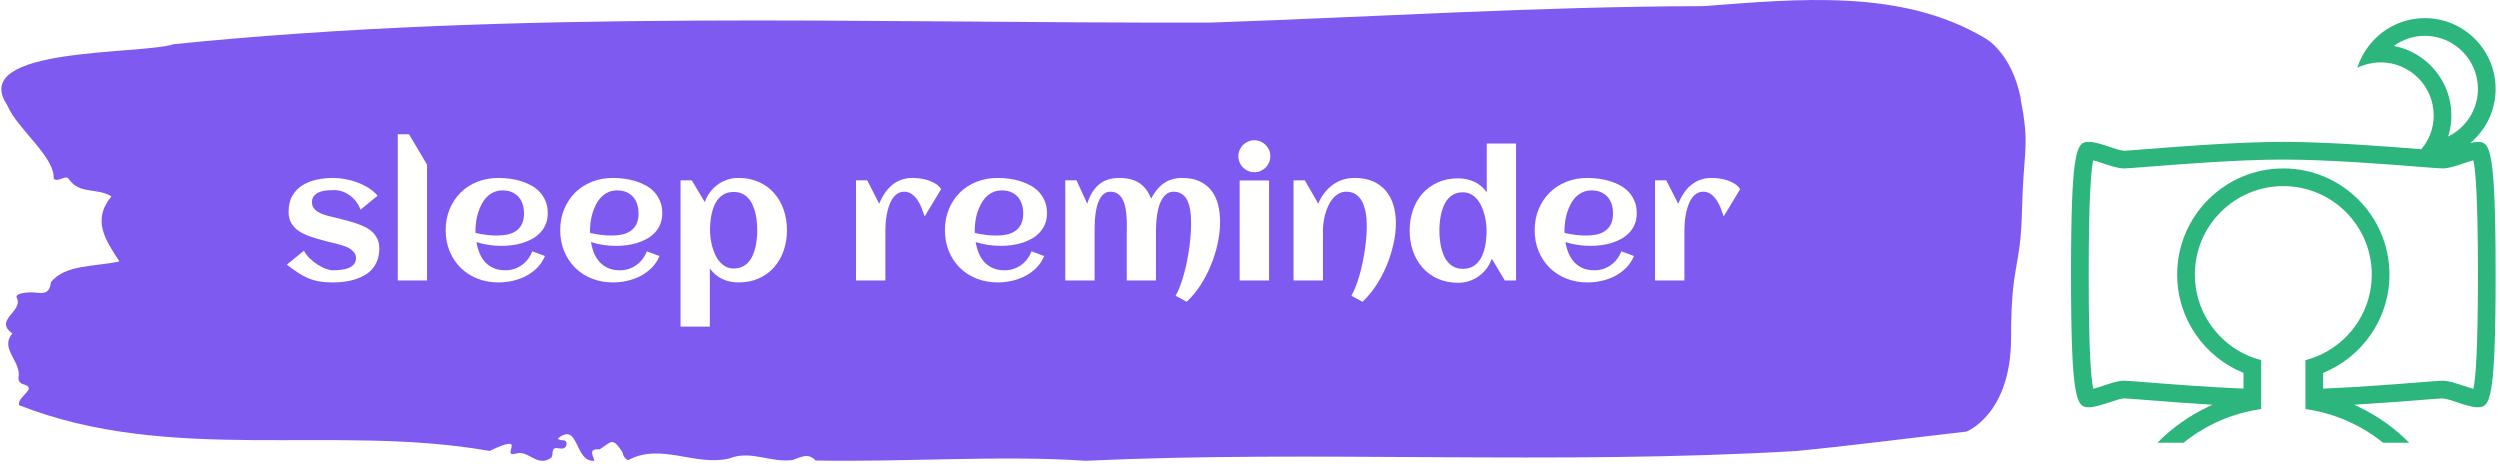
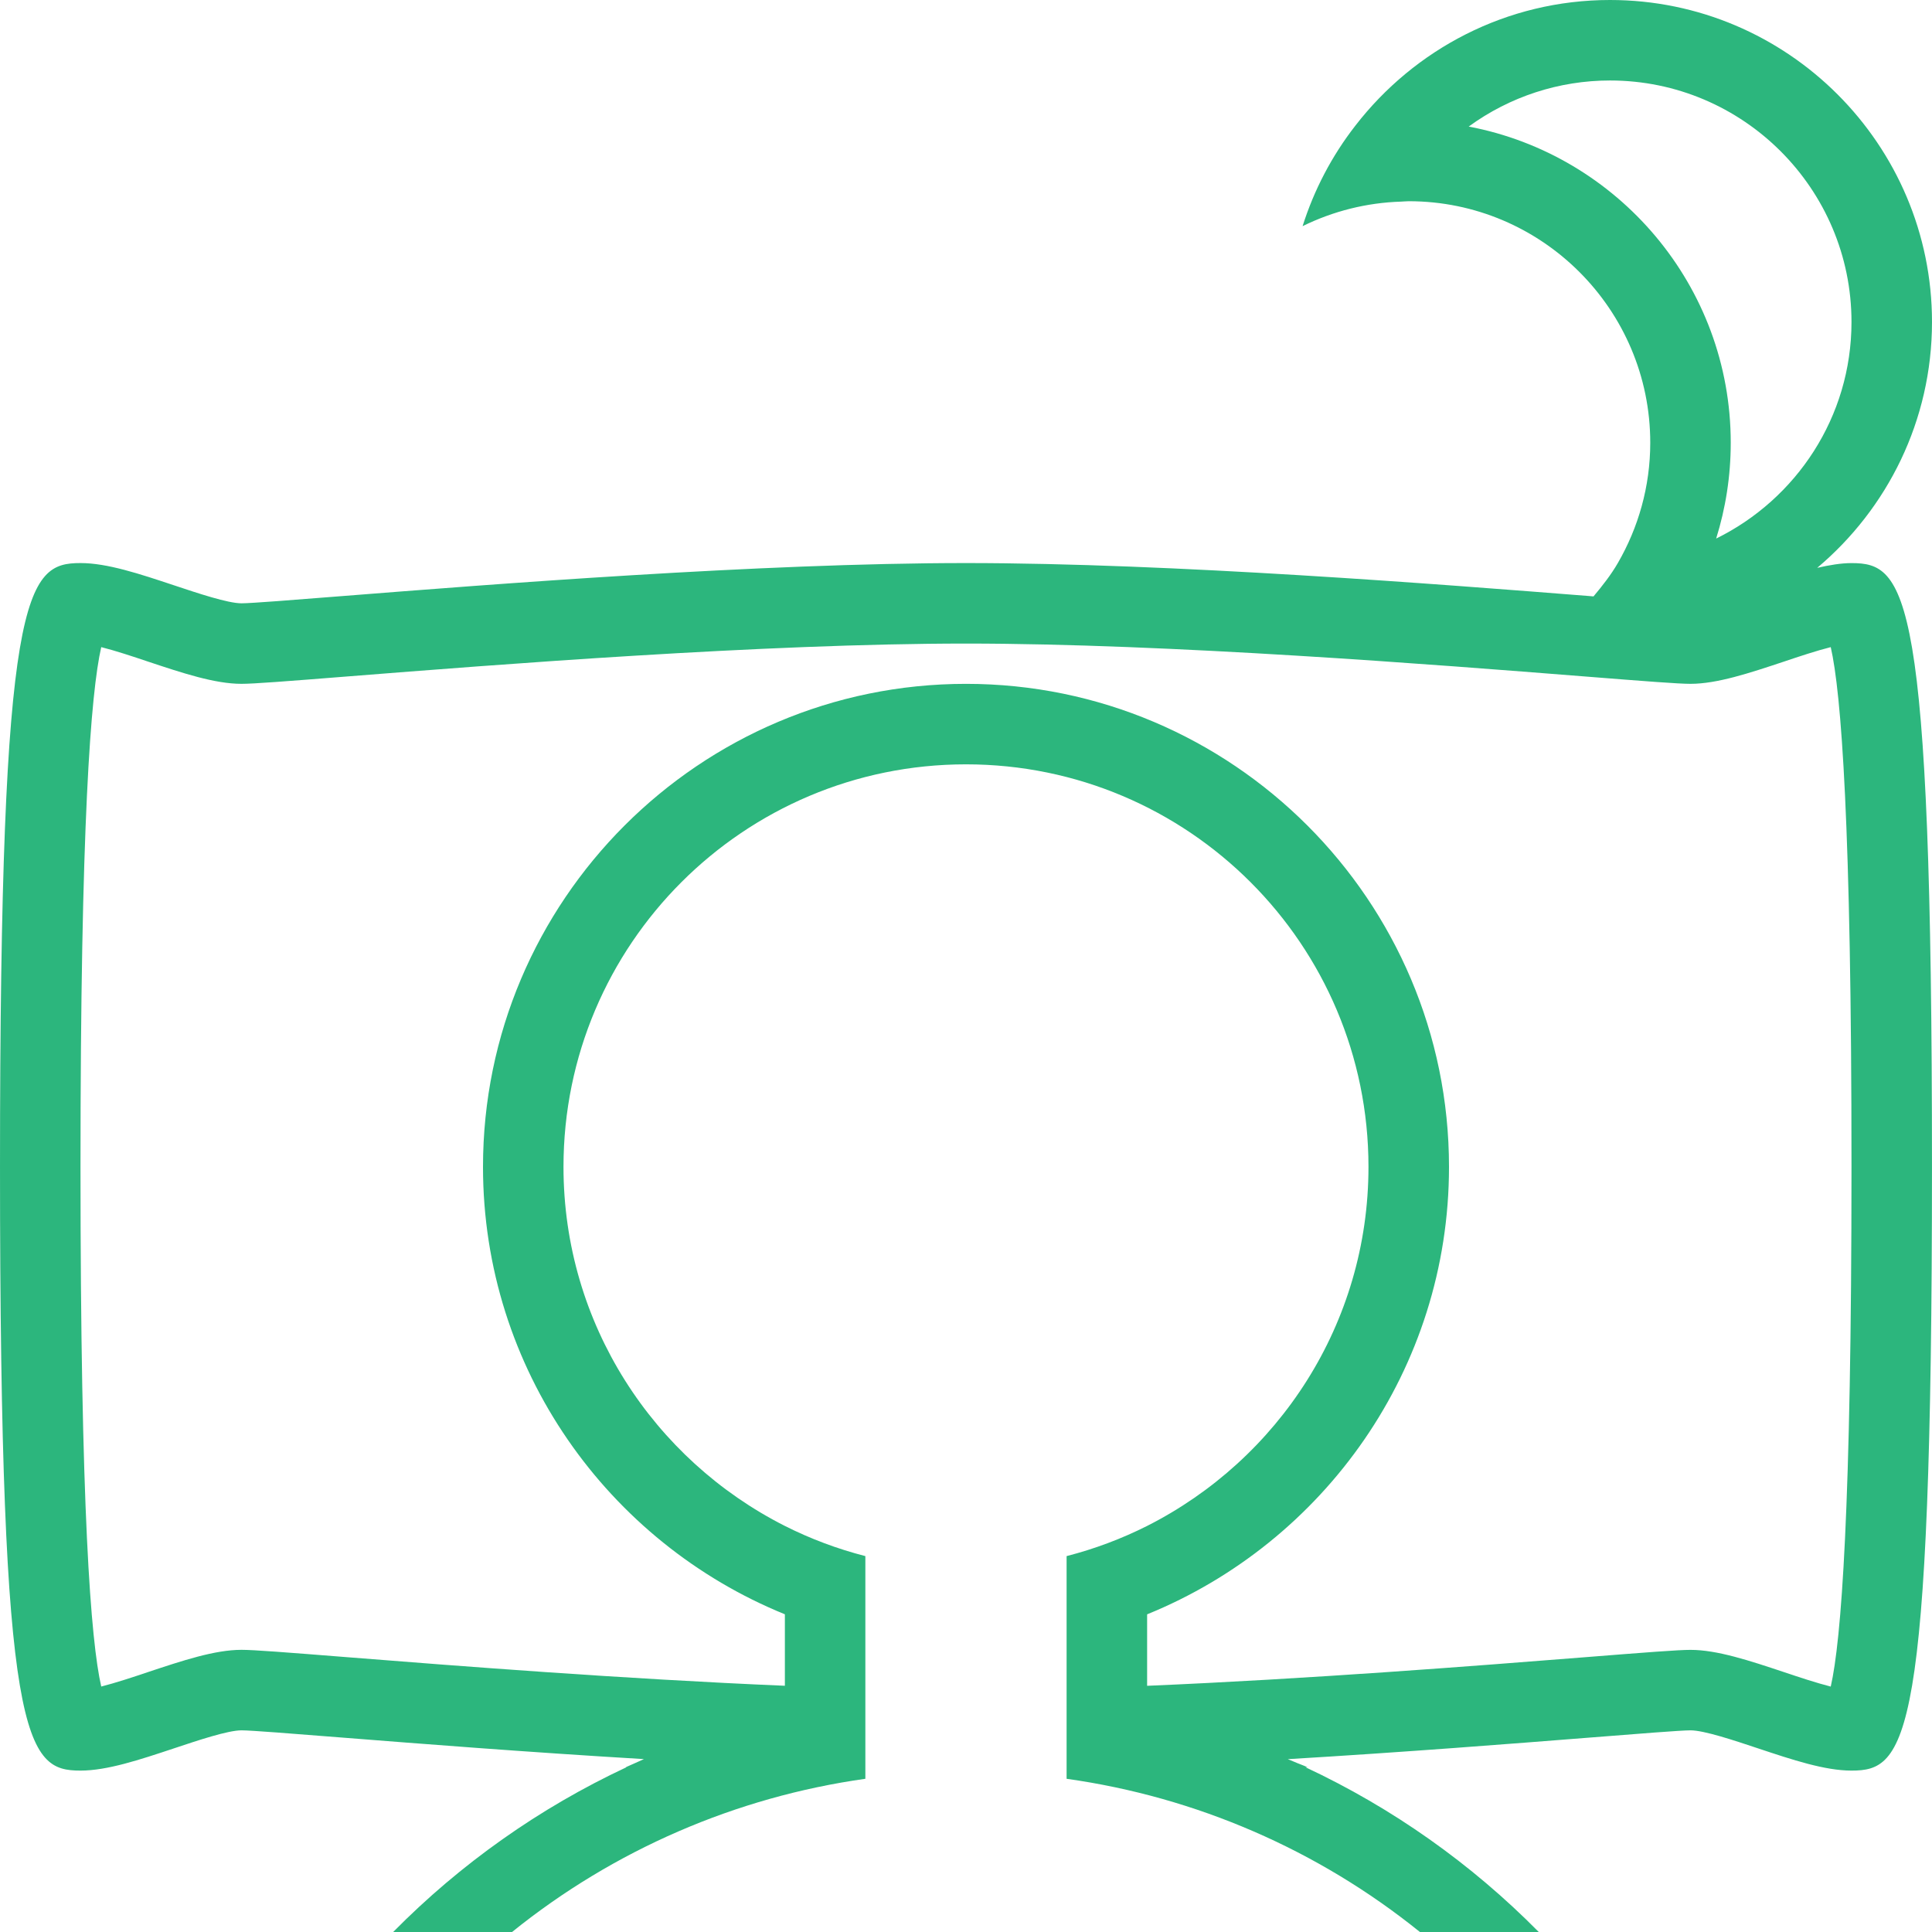
- <svg xmlns="http://www.w3.org/2000/svg" version="1.1" width="1500" height="280" viewBox="0 0 1500 280">
-   <g transform="matrix(1,0,0,1,-0.9086955,-1.741818)">
-     <svg viewBox="0 0 396 74" data-background-color="#fffffe" preserveAspectRatio="xMidYMid meet" height="280" width="1500">
-       <g id="tight-bounds" transform="matrix(1,0,0,1,0.2401044,0.4603376)">
-         <svg viewBox="0 0 395.52 73.079" height="73.079" width="395.52">
-           <g>
-             <svg viewBox="0 0 487.358 90.048" height="73.079" width="395.52">
-               <g>
-                 <svg viewBox="0 0 395.52 90.048" height="90.048" width="395.52">
-                   <g id="textblocktransform">
-                     <svg viewBox="0 0 395.52 90.048" height="90.048" width="395.52" id="textblock">
-                       <g>
-                         <svg viewBox="0 0 395.52 90.048" height="90.048" width="395.52">
-                           <path d="M394.594 19.314C392.735 9.967 387.435 7.368 387.435 7.368 371.165-2.259 350.86-0.184 332.619 1.199 300.414 1.255 268.339 3.312 236.208 4.415 168.767 4.583 100.749 1.816 33.643 8.639 27.339 10.733-6.54 9.051 1.121 20.51 3.129 25.277 10.456 30.567 10.232 34.942 11.236 35.708 12.631 33.951 13.226 35.054 15.309 38.026 18.711 36.624 21.501 38.381 17.614 43.074 20.403 46.981 23.062 51.075 18.377 52.14 12.371 51.635 9.675 55.169 9.396 57.73 7.89 57.244 6.235 57.131 5.026 57.057 2.59 57.337 2.999 58.141 4.394 60.889-1.594 62.478 2.162 65.17-0.422 68.086 3.948 70.61 3.353 73.769 3.278 74.405 3.687 74.947 4.338 75.096 7.22 75.9 3.018 77.47 3.464 79.172 33.029 90.799 65.104 82.761 95.394 88.107 103.259 84.368 97.346 89.435 100.489 88.649 102.943 87.733 104.728 91.528 107.499 89.378 107.927 88.762 107.276 87.303 108.8 87.584 109.6 87.733 110.307 87.696 110.418 86.836 110.586 85.546 109.117 86.35 108.726 85.677 112.947 82.275 111.906 90.369 115.866 90.033 115.68 89.042 114.528 87.621 116.889 87.808 119.232 86.387 119.306 85.21 121.389 88.406 121.463 89.098 121.835 89.584 122.43 89.921 128.938 86.443 135.409 91.154 142.233 89.584 146.417 87.864 150.433 90.519 154.672 89.864 156.16 89.341 157.666 88.406 159.098 89.977 176.632 90.313 195.319 88.911 211.943 90.033 256.364 87.939 303.836 90.893 350.674 88.126 361.719 87.06 373.192 85.546 383.958 84.331 383.958 84.331 392.679 81.004 392.679 66.048S394.538 52.963 394.817 41.055C395.096 29.147 396.398 28.661 394.538 19.314Z" opacity="1" fill="#7f5af0" data-fill-palette-color="tertiary" />
-                           <g transform="matrix(1,0,0,1,55.76832,26.23067)">
-                             <svg width="283.983" viewBox="1.66 -41.19 409.46 54.2" height="37.587" data-palette-color="#fffffe">
-                               <path d="M27.71-9.01L27.71-9.01Q27.71-7.15 27.17-5.71 26.64-4.27 25.71-3.21 24.78-2.15 23.51-1.43 22.24-0.71 20.79-0.27 19.34 0.17 17.75 0.37 16.16 0.56 14.6 0.56L14.6 0.56Q12.5 0.56 10.89 0.29 9.28 0.02 7.81-0.57 6.35-1.17 4.9-2.12 3.44-3.08 1.66-4.44L1.66-4.44 6.47-8.37Q7.13-7.13 8.22-6.12 9.3-5.1 10.47-4.37 11.65-3.64 12.74-3.25 13.84-2.86 14.53-2.86L14.53-2.86Q15.09-2.86 15.8-2.89 16.5-2.93 17.24-3.04 17.97-3.15 18.68-3.37 19.38-3.59 19.93-3.97 20.48-4.35 20.81-4.92 21.14-5.49 21.14-6.3L21.14-6.3Q21.14-7.13 20.72-7.75 20.29-8.37 19.6-8.84 18.92-9.3 18.04-9.62 17.16-9.94 16.27-10.18 15.38-10.42 14.55-10.61 13.72-10.79 13.11-10.96L13.11-10.96Q11.99-11.28 10.74-11.61 9.5-11.94 8.28-12.37 7.06-12.79 5.94-13.38 4.83-13.96 3.99-14.78 3.15-15.6 2.65-16.71 2.15-17.82 2.15-19.31L2.15-19.31Q2.15-22.05 3.23-23.89 4.32-25.73 6.1-26.84 7.89-27.95 10.16-28.42 12.43-28.88 14.77-28.88L14.77-28.88Q16.38-28.88 18.16-28.55 19.95-28.22 21.63-27.58 23.32-26.93 24.78-26 26.25-25.07 27.22-23.88L27.22-23.88 22.41-19.92Q21.88-21.39 21.01-22.44 20.14-23.49 19.13-24.16 18.12-24.83 17.05-25.15 15.99-25.46 15.09-25.46L15.09-25.46Q14.21-25.46 13.11-25.39 12.01-25.32 11.05-24.98 10.08-24.63 9.41-23.94 8.74-23.24 8.74-22.02L8.74-22.02Q8.74-21.14 9.14-20.52 9.55-19.9 10.21-19.45 10.86-18.99 11.71-18.69 12.55-18.38 13.43-18.15 14.31-17.92 15.14-17.75 15.97-17.58 16.63-17.38L16.63-17.38Q17.75-17.07 19.01-16.74 20.26-16.41 21.48-15.98 22.71-15.55 23.84-14.98 24.98-14.4 25.83-13.57 26.68-12.74 27.2-11.63 27.71-10.52 27.71-9.01ZM41.16-32.62L41.16 0 32.91 0 32.91-41.19 36.08-41.19 41.16-32.62ZM54.83-13.38L54.83-13.38Q56.34-13.04 57.86-12.84 59.37-12.65 60.91-12.65L60.91-12.65Q62.52-12.65 63.9-12.95 65.28-13.26 66.29-13.98 67.3-14.7 67.89-15.89 68.48-17.09 68.48-18.87L68.48-18.87Q68.48-20.31 68.09-21.51 67.7-22.71 66.93-23.56 66.16-24.41 65.03-24.89 63.91-25.37 62.42-25.37L62.42-25.37Q61.03-25.37 59.92-24.85 58.81-24.34 57.97-23.47 57.12-22.61 56.53-21.46 55.93-20.31 55.54-19.07 55.15-17.82 54.98-16.55 54.8-15.28 54.8-14.16L54.8-14.16Q54.8-13.96 54.8-13.77 54.8-13.57 54.83-13.38ZM75.17-18.95L75.17-18.95Q75.17-17.21 74.6-15.86 74.04-14.5 73.08-13.48 72.11-12.45 70.84-11.74 69.58-11.04 68.13-10.58 66.69-10.13 65.17-9.94 63.64-9.74 62.2-9.74L62.2-9.74Q60.37-9.74 58.59-10 56.81-10.25 55.07-10.82L55.07-10.82Q55.34-9.2 55.93-7.75 56.51-6.3 57.49-5.21 58.47-4.13 59.89-3.49 61.32-2.86 63.28-2.86L63.28-2.86Q64.57-2.86 65.74-3.25 66.91-3.64 67.89-4.35 68.87-5.05 69.61-6.03 70.36-7.01 70.82-8.2L70.82-8.2 74.38-6.88Q73.58-4.96 72.18-3.55 70.77-2.15 69-1.23 67.23-0.32 65.24 0.12 63.25 0.56 61.3 0.56L61.3 0.56Q58.08 0.56 55.34-0.52 52.61-1.61 50.63-3.56 48.65-5.52 47.53-8.23 46.41-10.94 46.41-14.16L46.41-14.16Q46.41-17.38 47.53-20.09 48.65-22.8 50.63-24.76 52.61-26.71 55.34-27.8 58.08-28.88 61.3-28.88L61.3-28.88Q62.86-28.88 64.5-28.66 66.13-28.44 67.67-27.97 69.21-27.49 70.58-26.73 71.94-25.98 72.96-24.87 73.97-23.75 74.57-22.29 75.17-20.83 75.17-18.95ZM87.1-13.38L87.1-13.38Q88.62-13.04 90.13-12.84 91.64-12.65 93.18-12.65L93.18-12.65Q94.79-12.65 96.17-12.95 97.55-13.26 98.56-13.98 99.58-14.7 100.16-15.89 100.75-17.09 100.75-18.87L100.75-18.87Q100.75-20.31 100.36-21.51 99.97-22.71 99.2-23.56 98.43-24.41 97.31-24.89 96.18-25.37 94.69-25.37L94.69-25.37Q93.3-25.37 92.19-24.85 91.08-24.34 90.24-23.47 89.4-22.61 88.8-21.46 88.2-20.31 87.81-19.07 87.42-17.82 87.25-16.55 87.08-15.28 87.08-14.16L87.08-14.16Q87.08-13.96 87.08-13.77 87.08-13.57 87.1-13.38ZM107.44-18.95L107.44-18.95Q107.44-17.21 106.88-15.86 106.32-14.5 105.35-13.48 104.39-12.45 103.12-11.74 101.85-11.04 100.41-10.58 98.97-10.13 97.44-9.94 95.92-9.74 94.47-9.74L94.47-9.74Q92.64-9.74 90.86-10 89.08-10.25 87.35-10.82L87.35-10.82Q87.61-9.2 88.2-7.75 88.79-6.3 89.76-5.21 90.74-4.13 92.17-3.49 93.6-2.86 95.55-2.86L95.55-2.86Q96.84-2.86 98.01-3.25 99.19-3.64 100.16-4.35 101.14-5.05 101.88-6.03 102.63-7.01 103.09-8.2L103.09-8.2 106.66-6.88Q105.85-4.96 104.45-3.55 103.04-2.15 101.27-1.23 99.5-0.32 97.51 0.12 95.52 0.56 93.57 0.56L93.57 0.56Q90.35 0.56 87.61-0.52 84.88-1.61 82.9-3.56 80.93-5.52 79.8-8.23 78.68-10.94 78.68-14.16L78.68-14.16Q78.68-17.38 79.8-20.09 80.93-22.8 82.9-24.76 84.88-26.71 87.61-27.8 90.35-28.88 93.57-28.88L93.57-28.88Q95.13-28.88 96.77-28.66 98.41-28.44 99.94-27.97 101.48-27.49 102.85-26.73 104.22-25.98 105.23-24.87 106.24-23.75 106.84-22.29 107.44-20.83 107.44-18.95ZM142.57-14.16L142.57-14.16Q142.57-11.08 141.64-8.4 140.71-5.71 138.95-3.72 137.2-1.73 134.66-0.59 132.12 0.56 128.9 0.56L128.9 0.56Q126.43 0.56 124.37-0.4 122.3-1.37 120.84-3.37L120.84-3.37 120.84 13.01 112.59 13.01 112.59-28.2 115.76-28.2 119.42-22.07Q119.96-23.61 120.9-24.87 121.84-26.12 123.07-27.01 124.31-27.91 125.78-28.39 127.26-28.88 128.9-28.88L128.9-28.88Q132.12-28.88 134.66-27.73 137.2-26.59 138.95-24.6 140.71-22.61 141.64-19.92 142.57-17.24 142.57-14.16ZM134.19-14.16L134.19-14.16Q134.19-15.23 134.08-16.44 133.97-17.65 133.71-18.85 133.44-20.04 132.96-21.14 132.49-22.24 131.75-23.08 131.02-23.93 129.98-24.43 128.95-24.93 127.58-24.93L127.58-24.93Q126.16-24.93 125.12-24.44 124.09-23.95 123.34-23.11 122.6-22.27 122.12-21.18 121.65-20.09 121.38-18.9 121.11-17.7 121-16.48 120.89-15.26 120.89-14.16L120.89-14.16Q120.89-13.18 121.03-12 121.18-10.82 121.5-9.62 121.82-8.42 122.33-7.3 122.84-6.18 123.59-5.3 124.33-4.42 125.32-3.89 126.31-3.37 127.58-3.37L127.58-3.37Q128.97-3.37 129.99-3.87 131.02-4.37 131.75-5.21 132.49-6.05 132.96-7.15 133.44-8.25 133.71-9.45 133.97-10.64 134.08-11.87 134.19-13.09 134.19-14.16ZM186-25.71L186-25.71 181.36-18.02Q181.06-18.99 180.6-20.21 180.14-21.44 179.45-22.5 178.77-23.56 177.82-24.28 176.86-25 175.62-25L175.62-25Q174.47-25 173.63-24.41 172.79-23.83 172.2-22.89 171.62-21.95 171.24-20.76 170.86-19.58 170.65-18.37 170.44-17.16 170.37-16.05 170.3-14.94 170.3-14.14L170.3-14.14 170.3 0 162.02 0 162.02-28.2 165.19-28.2 168.54-21.63Q169.22-23.22 170.1-24.55 170.98-25.88 172.13-26.84 173.28-27.81 174.73-28.34 176.18-28.88 178.01-28.88L178.01-28.88Q178.96-28.88 180.14-28.72 181.31-28.56 182.43-28.19 183.55-27.81 184.51-27.2 185.46-26.59 186-25.71ZM195.49-13.38L195.49-13.38Q197-13.04 198.52-12.84 200.03-12.65 201.57-12.65L201.57-12.65Q203.18-12.65 204.56-12.95 205.94-13.26 206.95-13.98 207.97-14.7 208.55-15.89 209.14-17.09 209.14-18.87L209.14-18.87Q209.14-20.31 208.75-21.51 208.36-22.71 207.59-23.56 206.82-24.41 205.7-24.89 204.57-25.37 203.08-25.37L203.08-25.37Q201.69-25.37 200.58-24.85 199.47-24.34 198.63-23.47 197.79-22.61 197.19-21.46 196.59-20.31 196.2-19.07 195.81-17.82 195.64-16.55 195.47-15.28 195.47-14.16L195.47-14.16Q195.47-13.96 195.47-13.77 195.47-13.57 195.49-13.38ZM215.83-18.95L215.83-18.95Q215.83-17.21 215.27-15.86 214.7-14.5 213.74-13.48 212.78-12.45 211.51-11.74 210.24-11.04 208.8-10.58 207.36-10.13 205.83-9.94 204.3-9.74 202.86-9.74L202.86-9.74Q201.03-9.74 199.25-10 197.47-10.25 195.73-10.82L195.73-10.82Q196-9.2 196.59-7.75 197.17-6.3 198.15-5.21 199.13-4.13 200.56-3.49 201.98-2.86 203.94-2.86L203.94-2.86Q205.23-2.86 206.4-3.25 207.58-3.64 208.55-4.35 209.53-5.05 210.27-6.03 211.02-7.01 211.48-8.2L211.48-8.2 215.05-6.88Q214.24-4.96 212.84-3.55 211.43-2.15 209.66-1.23 207.89-0.32 205.9 0.12 203.91 0.56 201.96 0.56L201.96 0.56Q198.74 0.56 196-0.52 193.27-1.61 191.29-3.56 189.31-5.52 188.19-8.23 187.07-10.94 187.07-14.16L187.07-14.16Q187.07-17.38 188.19-20.09 189.31-22.8 191.29-24.76 193.27-26.71 196-27.8 198.74-28.88 201.96-28.88L201.96-28.88Q203.52-28.88 205.16-28.66 206.79-28.44 208.33-27.97 209.87-27.49 211.24-26.73 212.6-25.98 213.62-24.87 214.63-23.75 215.23-22.29 215.83-20.83 215.83-18.95ZM264.6-16.46L264.6-16.46Q264.6-13.55 263.92-10.4 263.24-7.25 262-4.26 260.77-1.27 259.04 1.39 257.3 4.05 255.18 6.01L255.18 6.01 252.08 4.32Q252.79 3.05 253.37 1.46 253.96-0.12 254.45-1.88 254.94-3.64 255.3-5.49 255.67-7.35 255.92-9.19 256.18-11.04 256.3-12.77 256.43-14.5 256.43-16.02L256.43-16.02Q256.43-16.87 256.38-17.87 256.33-18.87 256.17-19.87 256.01-20.87 255.69-21.79 255.38-22.71 254.83-23.43 254.28-24.15 253.46-24.57 252.64-25 251.49-25L251.49-25Q250.37-25 249.58-24.4 248.78-23.8 248.22-22.85 247.66-21.9 247.33-20.7 247-19.51 246.83-18.3 246.66-17.09 246.6-15.99 246.54-14.89 246.54-14.14L246.54-14.14 246.54 0 238.31 0 238.31-13.13Q238.31-13.99 238.33-15.2 238.36-16.41 238.27-17.72 238.19-19.04 237.96-20.35 237.72-21.66 237.22-22.68 236.72-23.71 235.87-24.35 235.01-25 233.72-25L233.72-25Q232.62-25 231.88-24.39 231.13-23.78 230.63-22.81 230.13-21.85 229.85-20.64 229.57-19.43 229.44-18.23 229.3-17.02 229.28-15.93 229.25-14.84 229.25-14.14L229.25-14.14 229.25 0 220.98 0 220.98-28.2 224.15-28.2 227.18-21.63Q228.2-25.05 230.41-26.97 232.62-28.88 236.28-28.88L236.28-28.88Q239.58-28.88 241.75-27.51 243.93-26.15 245.17-23.07L245.17-23.07Q245.88-24.41 246.75-25.49 247.61-26.56 248.67-27.32 249.74-28.08 251.03-28.48 252.32-28.88 253.89-28.88L253.89-28.88Q256.77-28.88 258.81-27.94 260.84-27 262.14-25.34 263.43-23.68 264.02-21.4 264.6-19.12 264.6-16.46ZM278.76-35.01L278.76-35.01Q278.76-34.08 278.41-33.25 278.05-32.42 277.44-31.81 276.83-31.2 276-30.85 275.17-30.49 274.25-30.49L274.25-30.49Q273.32-30.49 272.5-30.85 271.68-31.2 271.07-31.81 270.46-32.42 270.11-33.25 269.75-34.08 269.75-35.01L269.75-35.01Q269.75-35.94 270.11-36.76 270.46-37.57 271.07-38.18 271.68-38.79 272.5-39.15 273.32-39.5 274.25-39.5L274.25-39.5Q275.17-39.5 276-39.15 276.83-38.79 277.44-38.18 278.05-37.57 278.41-36.76 278.76-35.94 278.76-35.01ZM278.4-28.17L278.4 0 270.12 0 270.12-28.17 278.4-28.17ZM314.14-16.16L314.14-16.16Q314.14-13.31 313.44-10.21 312.74-7.1 311.5-4.13 310.25-1.15 308.52 1.48 306.79 4.1 304.71 6.01L304.71 6.01 301.61 4.32Q302.27 3.1 302.86 1.59 303.44 0.07 303.92-1.62 304.39-3.32 304.77-5.13 305.15-6.93 305.41-8.7 305.66-10.47 305.8-12.15 305.93-13.82 305.93-15.26L305.93-15.26Q305.93-16.21 305.86-17.3 305.79-18.38 305.55-19.47 305.32-20.56 304.93-21.56 304.54-22.56 303.89-23.32 303.25-24.07 302.33-24.54 301.42-25 300.17-25L300.17-25Q298.95-25 298-24.45 297.05-23.9 296.31-23.01 295.58-22.12 295.06-20.97 294.53-19.82 294.2-18.62 293.87-17.41 293.73-16.24 293.58-15.06 293.58-14.14L293.58-14.14 293.58 0 285.3 0 285.3-28.2 288.48-28.2 292.26-21.63Q292.94-23.27 293.97-24.61 294.99-25.95 296.29-26.9 297.58-27.86 299.16-28.37 300.73-28.88 302.56-28.88L302.56-28.88Q305.49-28.88 307.67-27.93 309.84-26.98 311.28-25.28 312.72-23.58 313.43-21.25 314.14-18.92 314.14-16.16ZM347.99-38.57L347.99 0 344.82 0 341.16-6.13Q340.62-4.59 339.68-3.34 338.74-2.1 337.51-1.21 336.28-0.32 334.8 0.17 333.32 0.66 331.69 0.66L331.69 0.66Q328.46 0.66 325.92-0.49 323.39-1.64 321.63-3.63 319.87-5.62 318.94-8.3 318.01-10.99 318.01-14.06L318.01-14.06Q318.01-17.14 318.94-19.82 319.87-22.51 321.63-24.49 323.39-26.46 325.92-27.61 328.46-28.76 331.69-28.76L331.69-28.76Q334.15-28.76 336.22-27.81 338.28-26.86 339.74-24.83L339.74-24.83 339.74-38.57 347.99-38.57ZM339.69-14.06L339.69-14.06Q339.69-15.04 339.55-16.21 339.4-17.38 339.08-18.58 338.77-19.78 338.25-20.9 337.74-22.02 337-22.9 336.25-23.78 335.26-24.3 334.27-24.83 333-24.83L333-24.83Q331.61-24.83 330.59-24.33 329.56-23.83 328.83-22.99 328.1-22.14 327.62-21.04 327.15-19.95 326.88-18.75 326.61-17.55 326.5-16.35 326.39-15.14 326.39-14.06L326.39-14.06Q326.39-12.99 326.5-11.78 326.61-10.57 326.88-9.38 327.15-8.18 327.62-7.07 328.1-5.96 328.83-5.11 329.56-4.27 330.59-3.77 331.61-3.27 333-3.27L333-3.27Q334.4-3.27 335.45-3.76 336.5-4.25 337.24-5.09 337.99-5.93 338.46-7.02 338.94-8.11 339.21-9.31 339.47-10.52 339.58-11.74 339.69-12.96 339.69-14.06ZM361.66-13.38L361.66-13.38Q363.18-13.04 364.69-12.84 366.21-12.65 367.74-12.65L367.74-12.65Q369.35-12.65 370.73-12.95 372.11-13.26 373.13-13.98 374.14-14.7 374.73-15.89 375.31-17.09 375.31-18.87L375.31-18.87Q375.31-20.31 374.92-21.51 374.53-22.71 373.76-23.56 372.99-24.41 371.87-24.89 370.75-25.37 369.26-25.37L369.26-25.37Q367.87-25.37 366.75-24.85 365.64-24.34 364.8-23.47 363.96-22.61 363.36-21.46 362.76-20.31 362.37-19.07 361.98-17.82 361.81-16.55 361.64-15.28 361.64-14.16L361.64-14.16Q361.64-13.96 361.64-13.77 361.64-13.57 361.66-13.38ZM382-18.95L382-18.95Q382-17.21 381.44-15.86 380.88-14.5 379.91-13.48 378.95-12.45 377.68-11.74 376.41-11.04 374.97-10.58 373.53-10.13 372-9.94 370.48-9.74 369.04-9.74L369.04-9.74Q367.21-9.74 365.42-10 363.64-10.25 361.91-10.82L361.91-10.82Q362.18-9.2 362.76-7.75 363.35-6.3 364.33-5.21 365.3-4.13 366.73-3.49 368.16-2.86 370.11-2.86L370.11-2.86Q371.41-2.86 372.58-3.25 373.75-3.64 374.73-4.35 375.7-5.05 376.45-6.03 377.19-7.01 377.66-8.2L377.66-8.2 381.22-6.88Q380.41-4.96 379.01-3.55 377.61-2.15 375.84-1.23 374.07-0.32 372.08 0.12 370.09 0.56 368.13 0.56L368.13 0.56Q364.91 0.56 362.18-0.52 359.44-1.61 357.47-3.56 355.49-5.52 354.36-8.23 353.24-10.94 353.24-14.16L353.24-14.16Q353.24-17.38 354.36-20.09 355.49-22.8 357.47-24.76 359.44-26.71 362.18-27.8 364.91-28.88 368.13-28.88L368.13-28.88Q369.7-28.88 371.33-28.66 372.97-28.44 374.51-27.97 376.04-27.49 377.41-26.73 378.78-25.98 379.79-24.87 380.8-23.75 381.4-22.29 382-20.83 382-18.95ZM411.12-25.71L411.12-25.71 406.49-18.02Q406.19-18.99 405.73-20.21 405.27-21.44 404.58-22.5 403.9-23.56 402.95-24.28 401.99-25 400.75-25L400.75-25Q399.6-25 398.76-24.41 397.92-23.83 397.33-22.89 396.74-21.95 396.37-20.76 395.99-19.58 395.78-18.37 395.57-17.16 395.5-16.05 395.43-14.94 395.43-14.14L395.43-14.14 395.43 0 387.15 0 387.15-28.2 390.32-28.2 393.67-21.63Q394.35-23.22 395.23-24.55 396.11-25.88 397.26-26.84 398.41-27.81 399.86-28.34 401.31-28.88 403.14-28.88L403.14-28.88Q404.09-28.88 405.27-28.72 406.44-28.56 407.56-28.19 408.68-27.81 409.64-27.2 410.59-26.59 411.12-25.71Z" opacity="1" transform="matrix(1,0,0,1,0,0)" fill="#fffffe" class="wordmark-text-0" data-fill-palette-color="quaternary" id="text-0" />
-                             </svg>
-                           </g>
-                         </svg>
-                       </g>
-                     </svg>
-                   </g>
-                 </svg>
-               </g>
-               <g transform="matrix(1,0,0,1,404.3933,3.541892)">
-                 <svg viewBox="0 0 82.965 82.964" height="82.964" width="82.965">
-                   <g>
-                     <svg version="1.1" x="0" y="0" viewBox="0 0 100 99.999" enable-background="new 0 0 100 100" xml:space="preserve" height="82.964" width="82.965" class="icon-icon-0" data-fill-palette-color="accent" id="icon-0">
-                       <path fill="#2cb67d" d="M95.833 29.146C95.286 29.146 94.684 29.25 94.058 29.392 97.687 26.337 100 21.772 100 16.666 100 7.477 92.523 0 83.333 0 77.973 0 73.21 2.554 70.158 6.498A16.6 16.6 0 0 0 67.422 11.706 12.4 12.4 0 0 1 72.512 10.436C72.649 10.432 72.781 10.415 72.917 10.415 79.81 10.415 85.417 16.022 85.417 22.915 85.417 25.185 84.8 27.31 83.738 29.145 83.38 29.763 82.936 30.325 82.48 30.87A7 7 0 0 1 82.234 30.849C74.694 30.255 60.665 29.144 50 29.144S25.305 30.255 17.765 30.849C15.202 31.053 12.988 31.227 12.5 31.227 11.796 31.227 10.242 30.708 8.993 30.291 7.221 29.701 5.546 29.144 4.167 29.144 1.353 29.146 0 30.473 0 60.396S1.353 91.646 4.167 91.646C5.546 91.646 7.221 91.088 8.993 90.499 10.242 90.082 11.796 89.562 12.5 89.562 12.988 89.562 15.202 89.738 17.765 89.941 21.669 90.249 27.317 90.694 33.333 91.051 33.634 90.917 33.935 90.777 34.242 90.651 33.788 90.837 33.349 91.044 32.904 91.243 32.731 91.32 32.556 91.393 32.385 91.473H32.422A42 42 0 0 0 20.351 99.999H26.505A37.43 37.43 0 0 1 44.791 92.07V80.544A20.7 20.7 0 0 1 40.624 78.982C33.833 75.547 29.166 68.525 29.166 60.395 29.166 48.89 38.492 39.562 49.999 39.562S70.832 48.89 70.832 60.395C70.832 68.525 66.165 75.547 59.374 78.982A20.7 20.7 0 0 1 55.207 80.544V92.07A37.4 37.4 0 0 1 73.493 99.999H79.645A42 42 0 0 0 67.575 91.473H67.677C67.446 91.365 67.197 91.285 66.963 91.18 66.861 91.135 66.757 91.096 66.655 91.054 72.676 90.694 78.327 90.25 82.233 89.941 84.796 89.738 87.01 89.562 87.499 89.562 88.203 89.562 89.757 90.082 91.007 90.499 92.778 91.089 94.453 91.646 95.832 91.646 98.646 91.646 99.999 90.319 99.999 60.396 100 30.473 98.647 29.146 95.833 29.146M76.02 6.551A12.4 12.4 0 0 1 83.333 4.166C90.227 4.166 95.833 9.773 95.833 16.666 95.833 21.585 92.971 25.838 88.828 27.876 89.318 26.308 89.583 24.642 89.583 22.916 89.583 14.788 83.73 8.01 76.02 6.551M94.759 87.297C94.019 87.109 93.112 86.809 92.326 86.544 90.554 85.954 88.879 85.397 87.5 85.397 86.873 85.397 85.241 85.523 81.905 85.788 76.511 86.215 67.771 86.902 59.375 87.257V83.558C68.524 79.838 75 70.866 75 60.396 75 46.61 63.784 35.396 50 35.396 36.214 35.396 25 46.61 25 60.396 25 70.866 31.474 79.837 40.625 83.556V87.255C32.229 86.901 23.488 86.213 18.095 85.786 14.759 85.521 13.127 85.395 12.5 85.395 11.121 85.395 9.446 85.953 7.674 86.542 6.888 86.807 5.981 87.107 5.24 87.295 4.699 84.939 4.166 78.123 4.166 60.395 4.166 42.666 4.699 35.851 5.24 33.495 5.981 33.682 6.888 33.983 7.674 34.248 9.446 34.838 11.12 35.395 12.5 35.395 13.126 35.395 14.758 35.269 18.095 35.004 25.574 34.412 39.498 33.311 50 33.311S74.426 34.412 81.905 35.004C85.241 35.268 86.873 35.395 87.5 35.395 88.879 35.395 90.554 34.837 92.326 34.248 93.111 33.983 94.018 33.682 94.759 33.495 95.3 35.851 95.833 42.666 95.833 60.395 95.833 78.125 95.3 84.94 94.759 87.297" data-fill-palette-color="accent" />
-                     </svg>
-                   </g>
-                 </svg>
-               </g>
-             </svg>
-           </g>
-           <defs />
-         </svg>
-         <rect width="395.52" height="73.079" fill="none" stroke="none" visibility="hidden" />
-       </g>
-     </svg>
-   </g>
+ <svg xmlns="http://www.w3.org/2000/svg" version="1.1" x="0" y="0" viewBox="0 0 100 99.999" enable-background="new 0 0 100 100" xml:space="preserve" height="82.964" width="82.965" class="icon-icon-0" data-fill-palette-color="accent" id="icon-0">
+   <path fill="#2cb67d" d="M95.833 29.146C95.286 29.146 94.684 29.25 94.058 29.392 97.687 26.337 100 21.772 100 16.666 100 7.477 92.523 0 83.333 0 77.973 0 73.21 2.554 70.158 6.498A16.6 16.6 0 0 0 67.422 11.706 12.4 12.4 0 0 1 72.512 10.436C72.649 10.432 72.781 10.415 72.917 10.415 79.81 10.415 85.417 16.022 85.417 22.915 85.417 25.185 84.8 27.31 83.738 29.145 83.38 29.763 82.936 30.325 82.48 30.87A7 7 0 0 1 82.234 30.849C74.694 30.255 60.665 29.144 50 29.144S25.305 30.255 17.765 30.849C15.202 31.053 12.988 31.227 12.5 31.227 11.796 31.227 10.242 30.708 8.993 30.291 7.221 29.701 5.546 29.144 4.167 29.144 1.353 29.146 0 30.473 0 60.396S1.353 91.646 4.167 91.646C5.546 91.646 7.221 91.088 8.993 90.499 10.242 90.082 11.796 89.562 12.5 89.562 12.988 89.562 15.202 89.738 17.765 89.941 21.669 90.249 27.317 90.694 33.333 91.051 33.634 90.917 33.935 90.777 34.242 90.651 33.788 90.837 33.349 91.044 32.904 91.243 32.731 91.32 32.556 91.393 32.385 91.473H32.422A42 42 0 0 0 20.351 99.999H26.505A37.43 37.43 0 0 1 44.791 92.07V80.544A20.7 20.7 0 0 1 40.624 78.982C33.833 75.547 29.166 68.525 29.166 60.395 29.166 48.89 38.492 39.562 49.999 39.562S70.832 48.89 70.832 60.395C70.832 68.525 66.165 75.547 59.374 78.982A20.7 20.7 0 0 1 55.207 80.544V92.07A37.4 37.4 0 0 1 73.493 99.999H79.645A42 42 0 0 0 67.575 91.473H67.677C67.446 91.365 67.197 91.285 66.963 91.18 66.861 91.135 66.757 91.096 66.655 91.054 72.676 90.694 78.327 90.25 82.233 89.941 84.796 89.738 87.01 89.562 87.499 89.562 88.203 89.562 89.757 90.082 91.007 90.499 92.778 91.089 94.453 91.646 95.832 91.646 98.646 91.646 99.999 90.319 99.999 60.396 100 30.473 98.647 29.146 95.833 29.146M76.02 6.551A12.4 12.4 0 0 1 83.333 4.166C90.227 4.166 95.833 9.773 95.833 16.666 95.833 21.585 92.971 25.838 88.828 27.876 89.318 26.308 89.583 24.642 89.583 22.916 89.583 14.788 83.73 8.01 76.02 6.551M94.759 87.297C94.019 87.109 93.112 86.809 92.326 86.544 90.554 85.954 88.879 85.397 87.5 85.397 86.873 85.397 85.241 85.523 81.905 85.788 76.511 86.215 67.771 86.902 59.375 87.257V83.558C68.524 79.838 75 70.866 75 60.396 75 46.61 63.784 35.396 50 35.396 36.214 35.396 25 46.61 25 60.396 25 70.866 31.474 79.837 40.625 83.556V87.255C32.229 86.901 23.488 86.213 18.095 85.786 14.759 85.521 13.127 85.395 12.5 85.395 11.121 85.395 9.446 85.953 7.674 86.542 6.888 86.807 5.981 87.107 5.24 87.295 4.699 84.939 4.166 78.123 4.166 60.395 4.166 42.666 4.699 35.851 5.24 33.495 5.981 33.682 6.888 33.983 7.674 34.248 9.446 34.838 11.12 35.395 12.5 35.395 13.126 35.395 14.758 35.269 18.095 35.004 25.574 34.412 39.498 33.311 50 33.311S74.426 34.412 81.905 35.004C85.241 35.268 86.873 35.395 87.5 35.395 88.879 35.395 90.554 34.837 92.326 34.248 93.111 33.983 94.018 33.682 94.759 33.495 95.3 35.851 95.833 42.666 95.833 60.395 95.833 78.125 95.3 84.94 94.759 87.297" data-fill-palette-color="accent" />
</svg>
